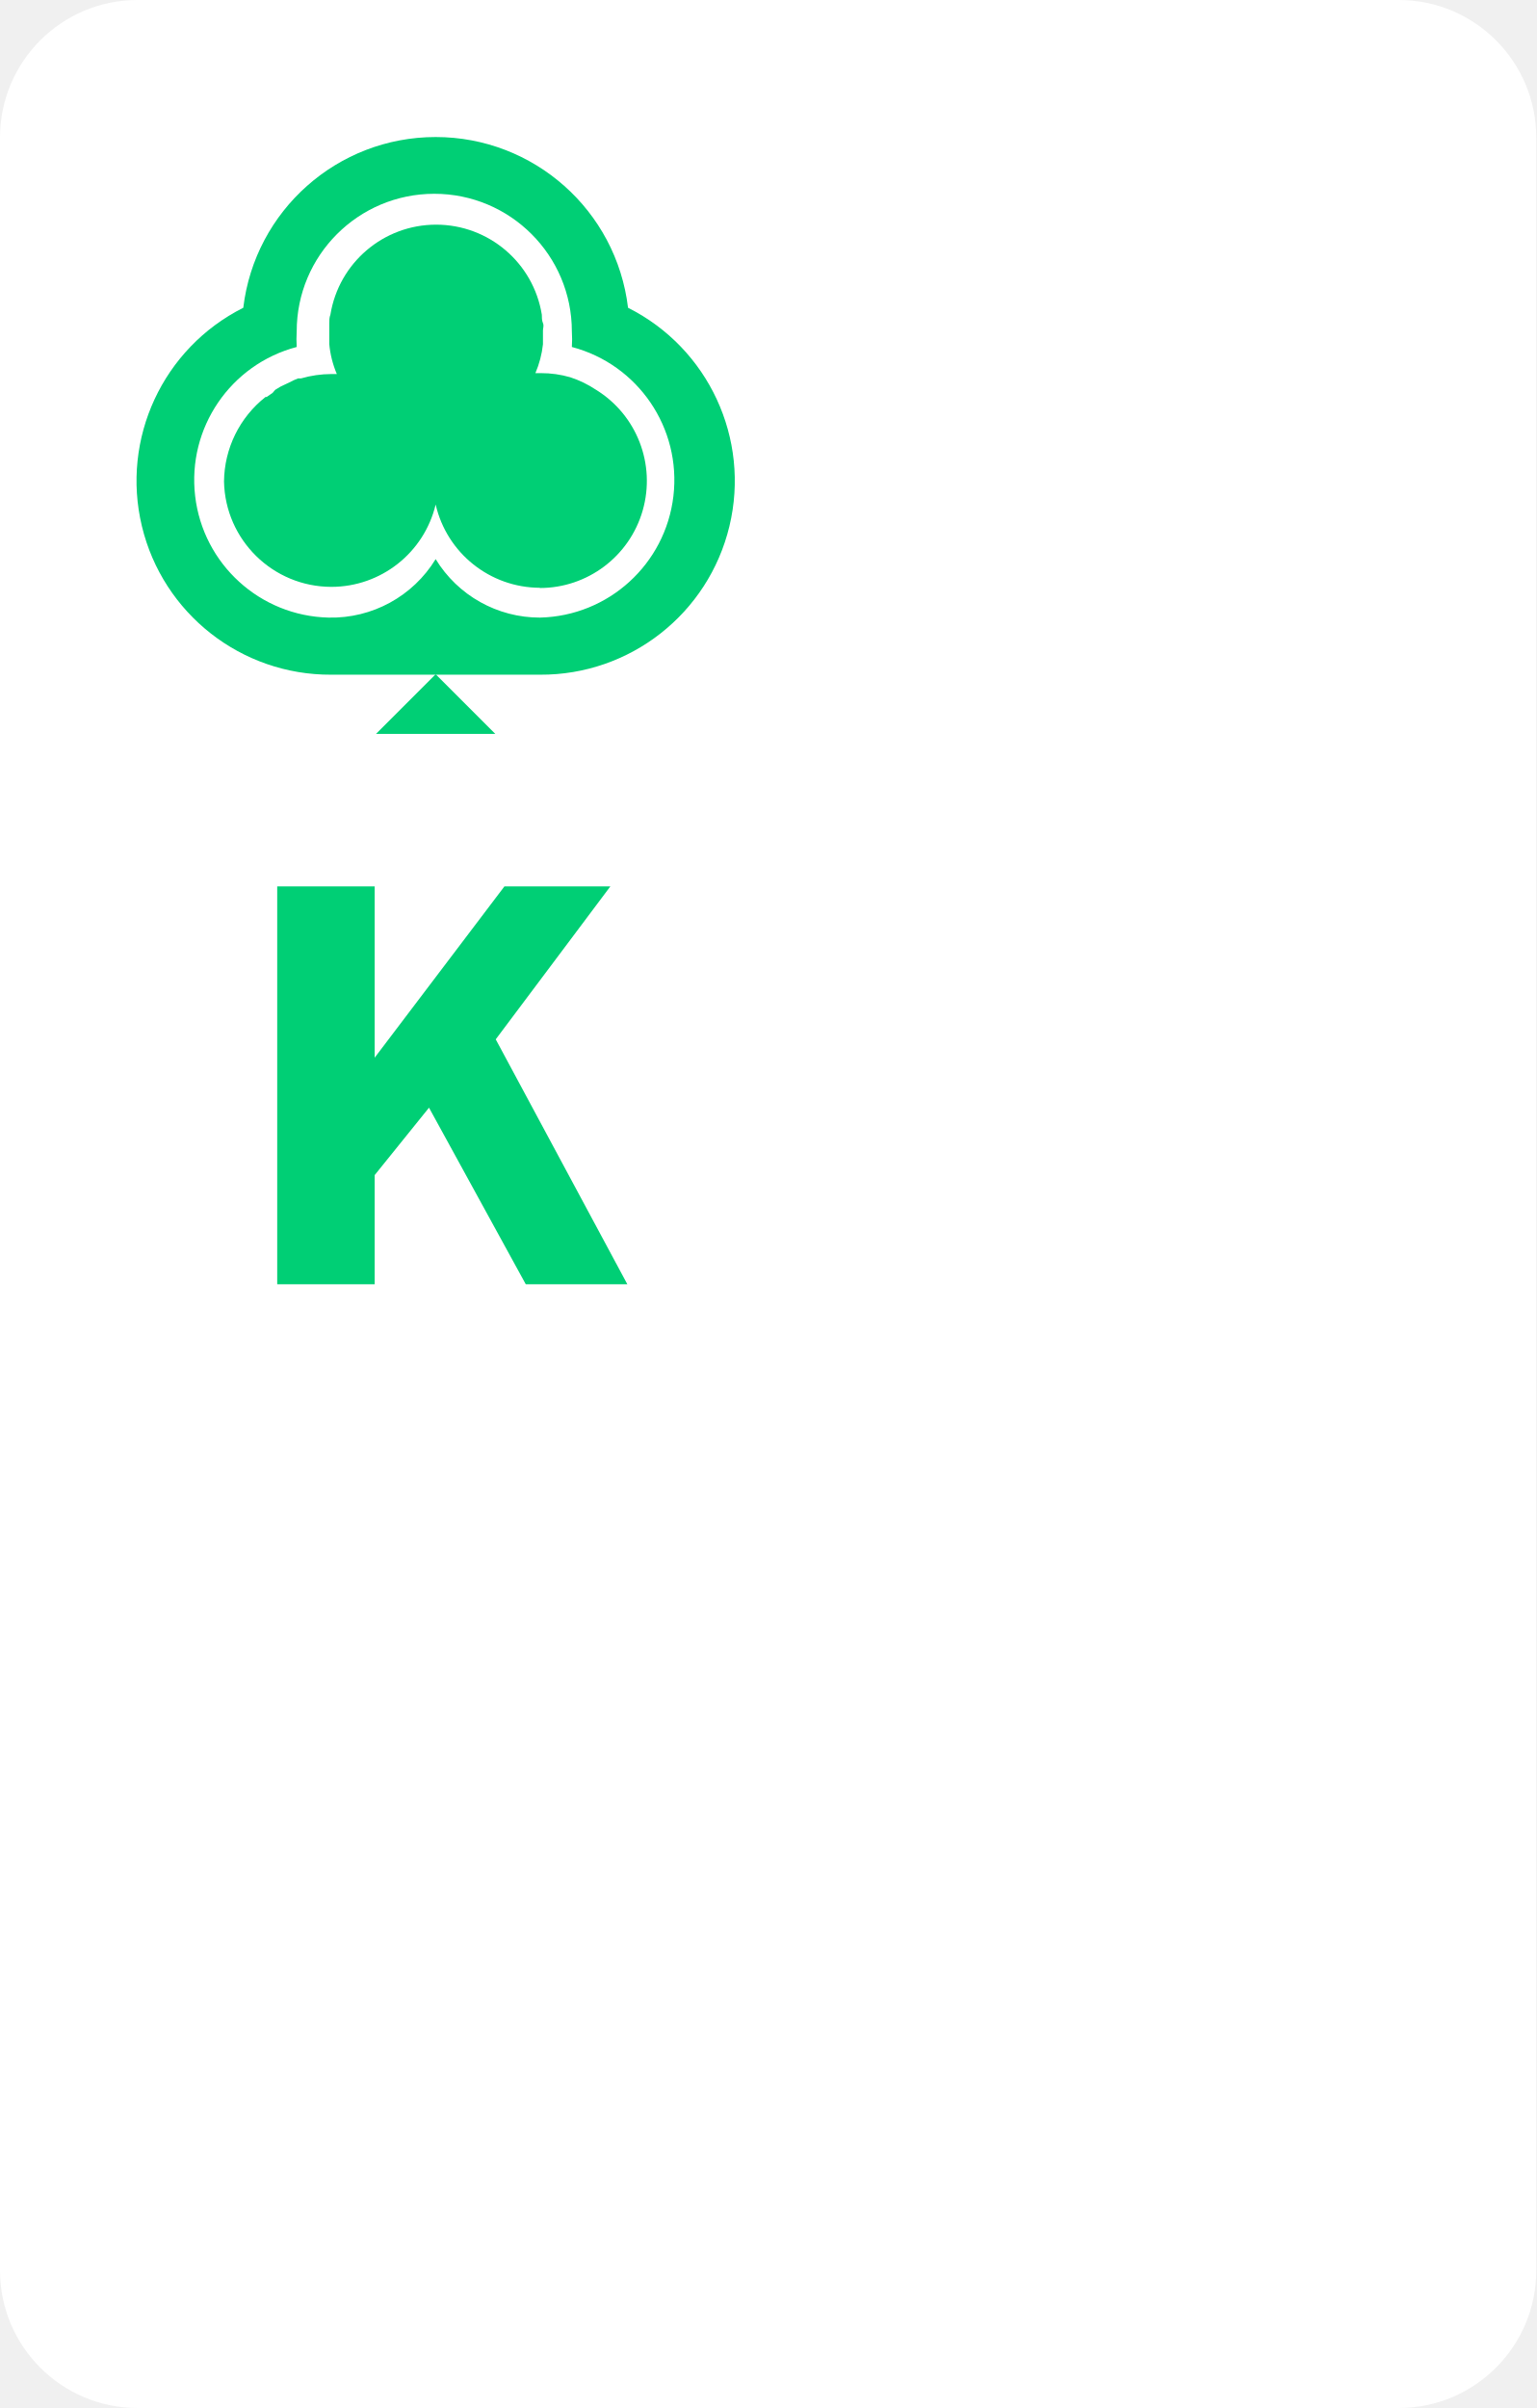
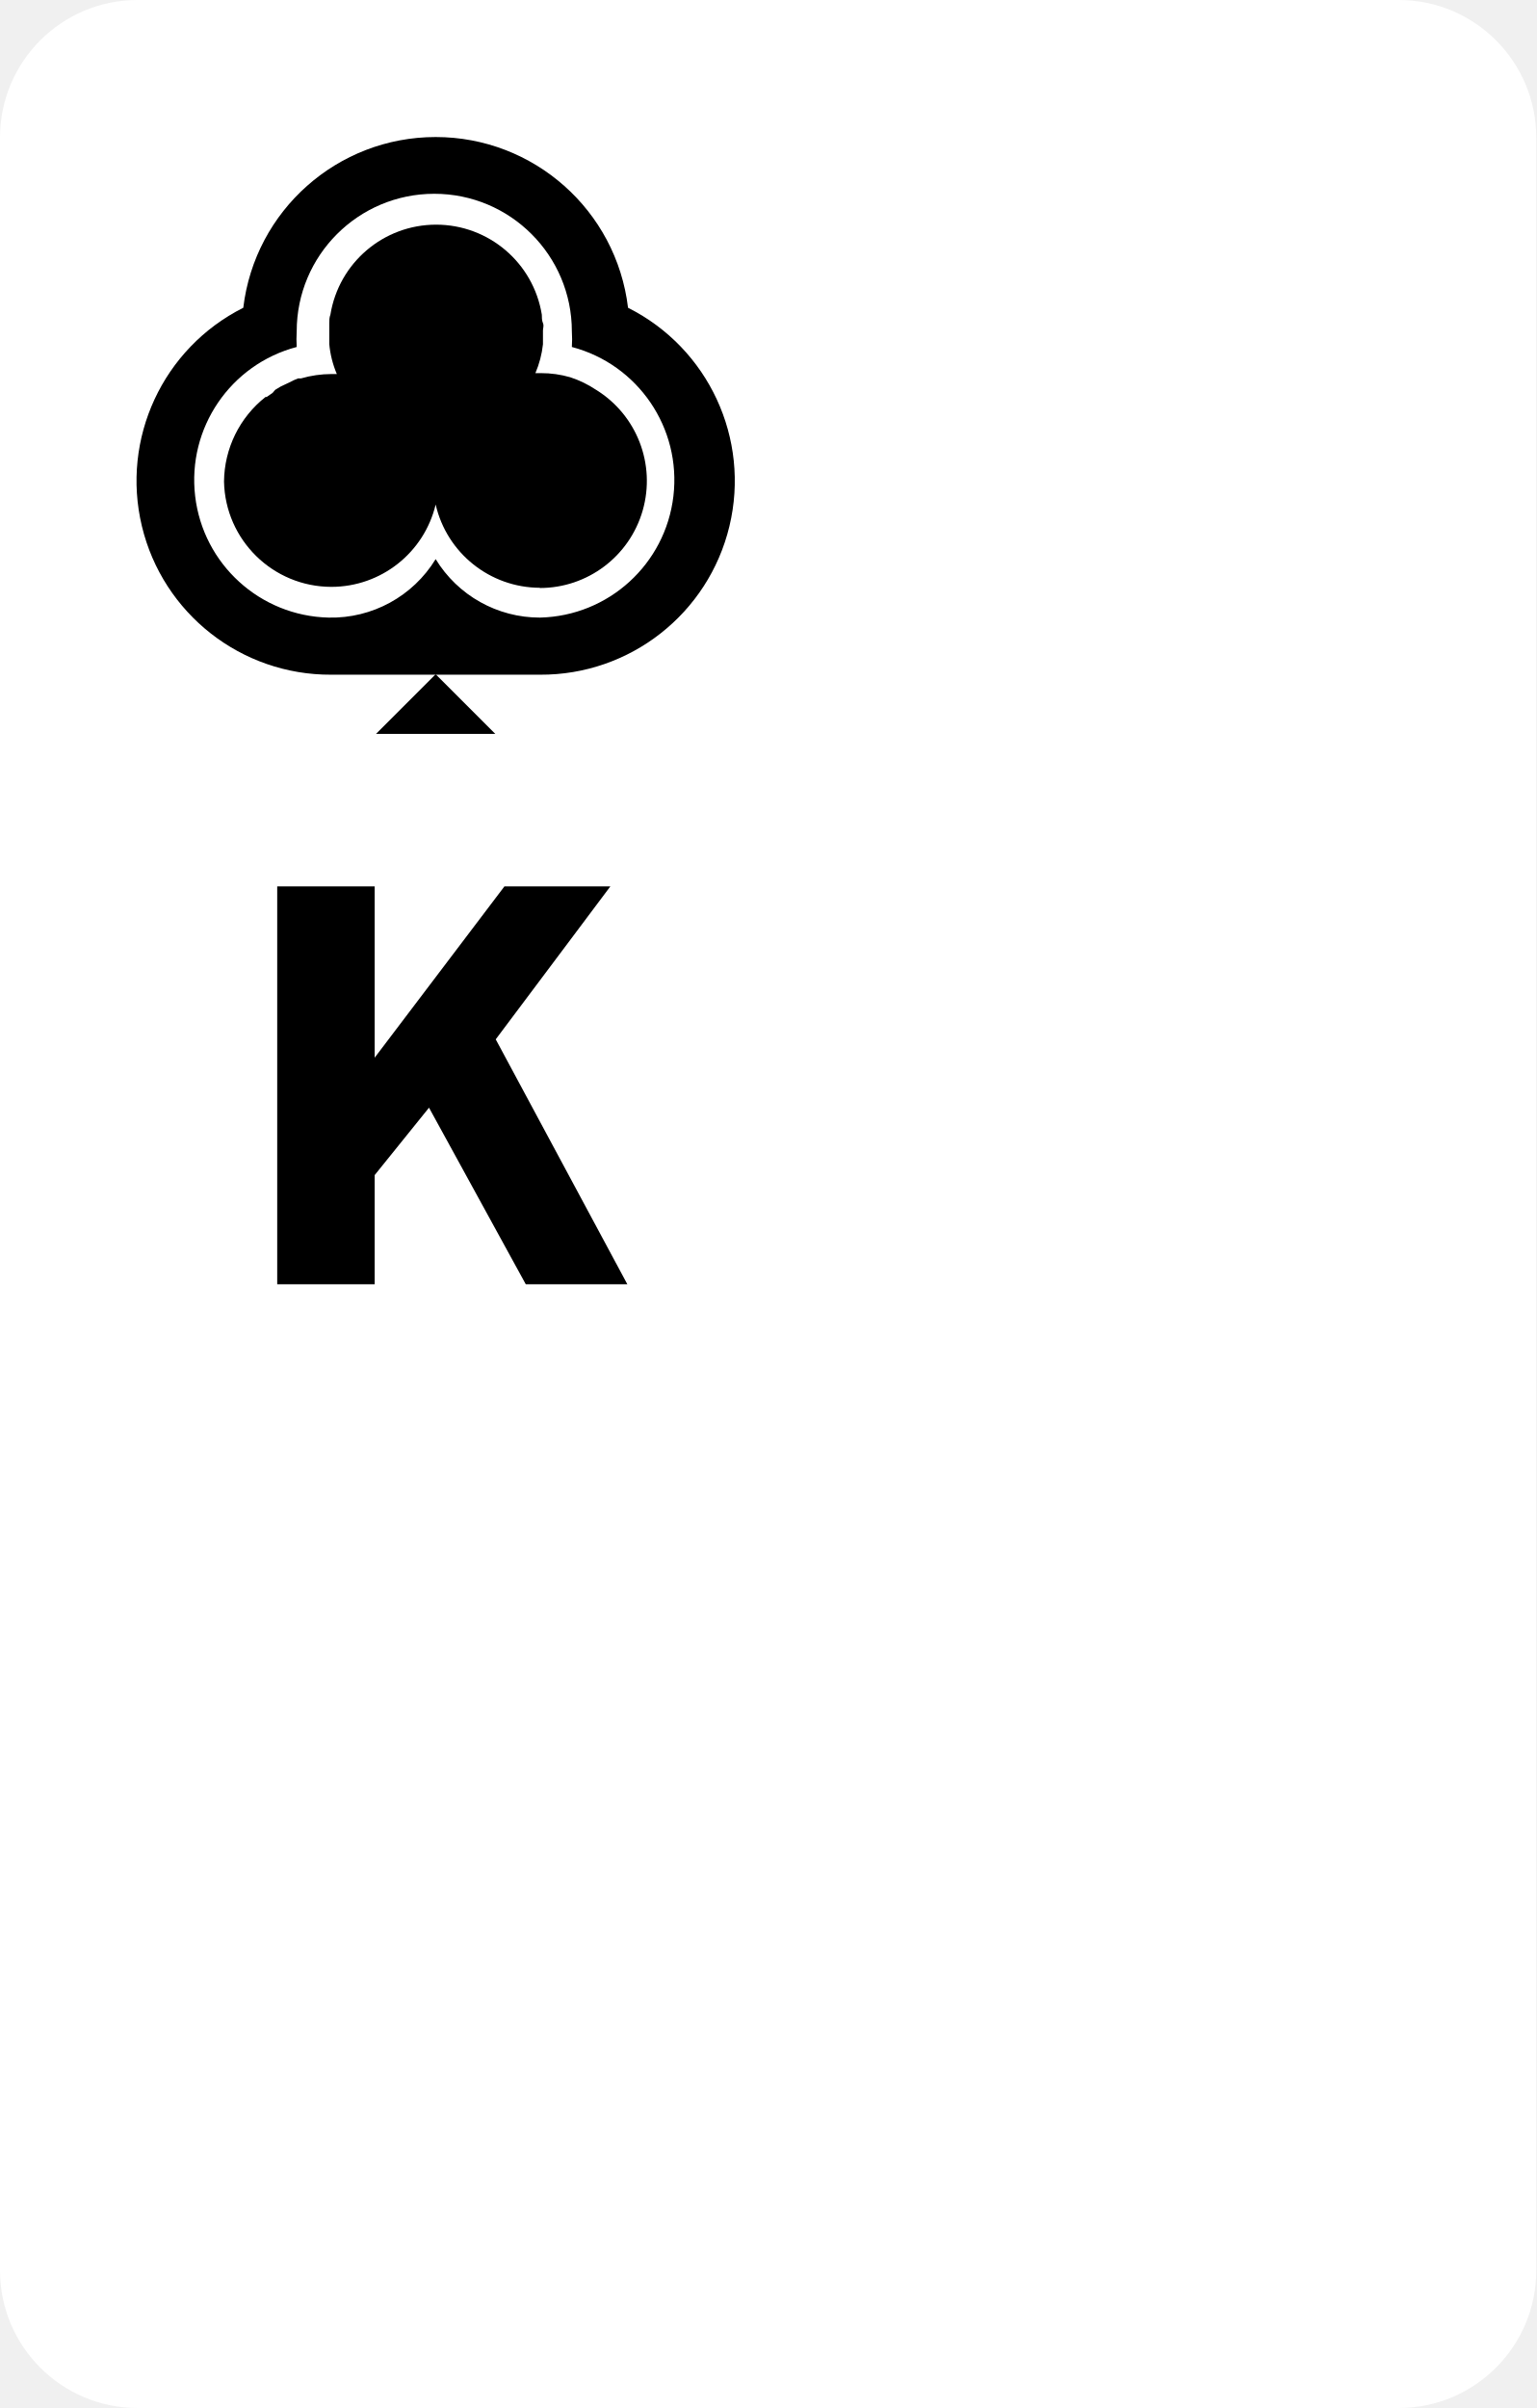
<svg xmlns="http://www.w3.org/2000/svg" viewBox="0 0 67 105">
  <defs>
-     <style>.cls-1{fill:#fff;}.cls-2{fill:none;opacity:0.15;}.cls-3{fill:#00cf75;}.cls-4{isolation:isolate;}</style>
+     <style>.cls-1{fill:#fff;}.cls-2{fill:none;opacity:0.15;}.cls-3{isolation:isolate;}</style>
  </defs>
  <g id="Layer_1" data-name="Layer 1">
    <rect class="cls-1" width="67" height="105" rx="6" />
    <rect class="cls-2" x="6" y="6" width="26" height="26" />
-     <path class="cls-3" d="M27.39,13.42a8.45,8.45,0,0,0-16.78,0,8.45,8.45,0,0,0,3.84,16h9.1a8.45,8.45,0,0,0,3.84-16Z" />
-     <polygon class="cls-3" points="21.6 32 19 29.4 16.4 32 21.6 32" />
+     <path d="M27.39,13.42a8.45,8.45,0,0,0-16.78,0,8.45,8.45,0,0,0,3.84,16h9.1a8.45,8.45,0,0,0,3.84-16Z" />
+     <polygon points="21.6 32 19 29.4 16.4 32 21.6 32" />
    <path class="cls-1" d="M24.94,15.13a5.07,5.07,0,0,0,0-.68,6,6,0,0,0-12,0,5.38,5.38,0,0,0,0,.68,6,6,0,0,0,1.39,11.8A5.33,5.33,0,0,0,19,24.38a5.32,5.32,0,0,0,4.55,2.55,6,6,0,0,0,1.39-11.8Zm-1.39,10.5A4.68,4.68,0,0,1,19,22a4.68,4.68,0,0,1-4.55,3.59h0A4.69,4.69,0,0,1,9.77,21a4.75,4.75,0,0,1,1.81-3.69l.05,0,.26-.18L12,17l.23-.14.21-.1.17-.08A3.12,3.12,0,0,1,13,16.5l.13,0a4.79,4.79,0,0,1,1.32-.19h.24A4.35,4.35,0,0,1,14.36,15v0c0-.05,0-.1,0-.16s0-.21,0-.31v-.12c0-.11,0-.22,0-.32s0-.25.05-.37h0a4.67,4.67,0,0,1,9.22,0h0c0,.12,0,.25.05.37s0,.21,0,.32v.12c0,.11,0,.21,0,.32s0,.1,0,.16v0a4.42,4.42,0,0,1-.33,1.26h.24a4.55,4.55,0,0,1,1.28.18h0A4.63,4.63,0,0,1,26,17h0a4.67,4.67,0,0,1-2.47,8.64Z" />
  </g>
  <g id="Layer_2" data-name="Layer 2">
    <g id="A">
-       <g class="cls-4">
-         <path class="cls-3" d="M27.36,56H22.93l-4.22-7.7-2.37,2.94V56H12.09V38.65h4.25v7.47L22,38.65h4.62l-5,6.67Z" />
+       <g class="cls-3">
+         <path d="M27.36,56H22.93l-4.22-7.7-2.37,2.94V56H12.09V38.65h4.25v7.47L22,38.65h4.62l-5,6.67Z" />
      </g>
    </g>
  </g>
</svg>
